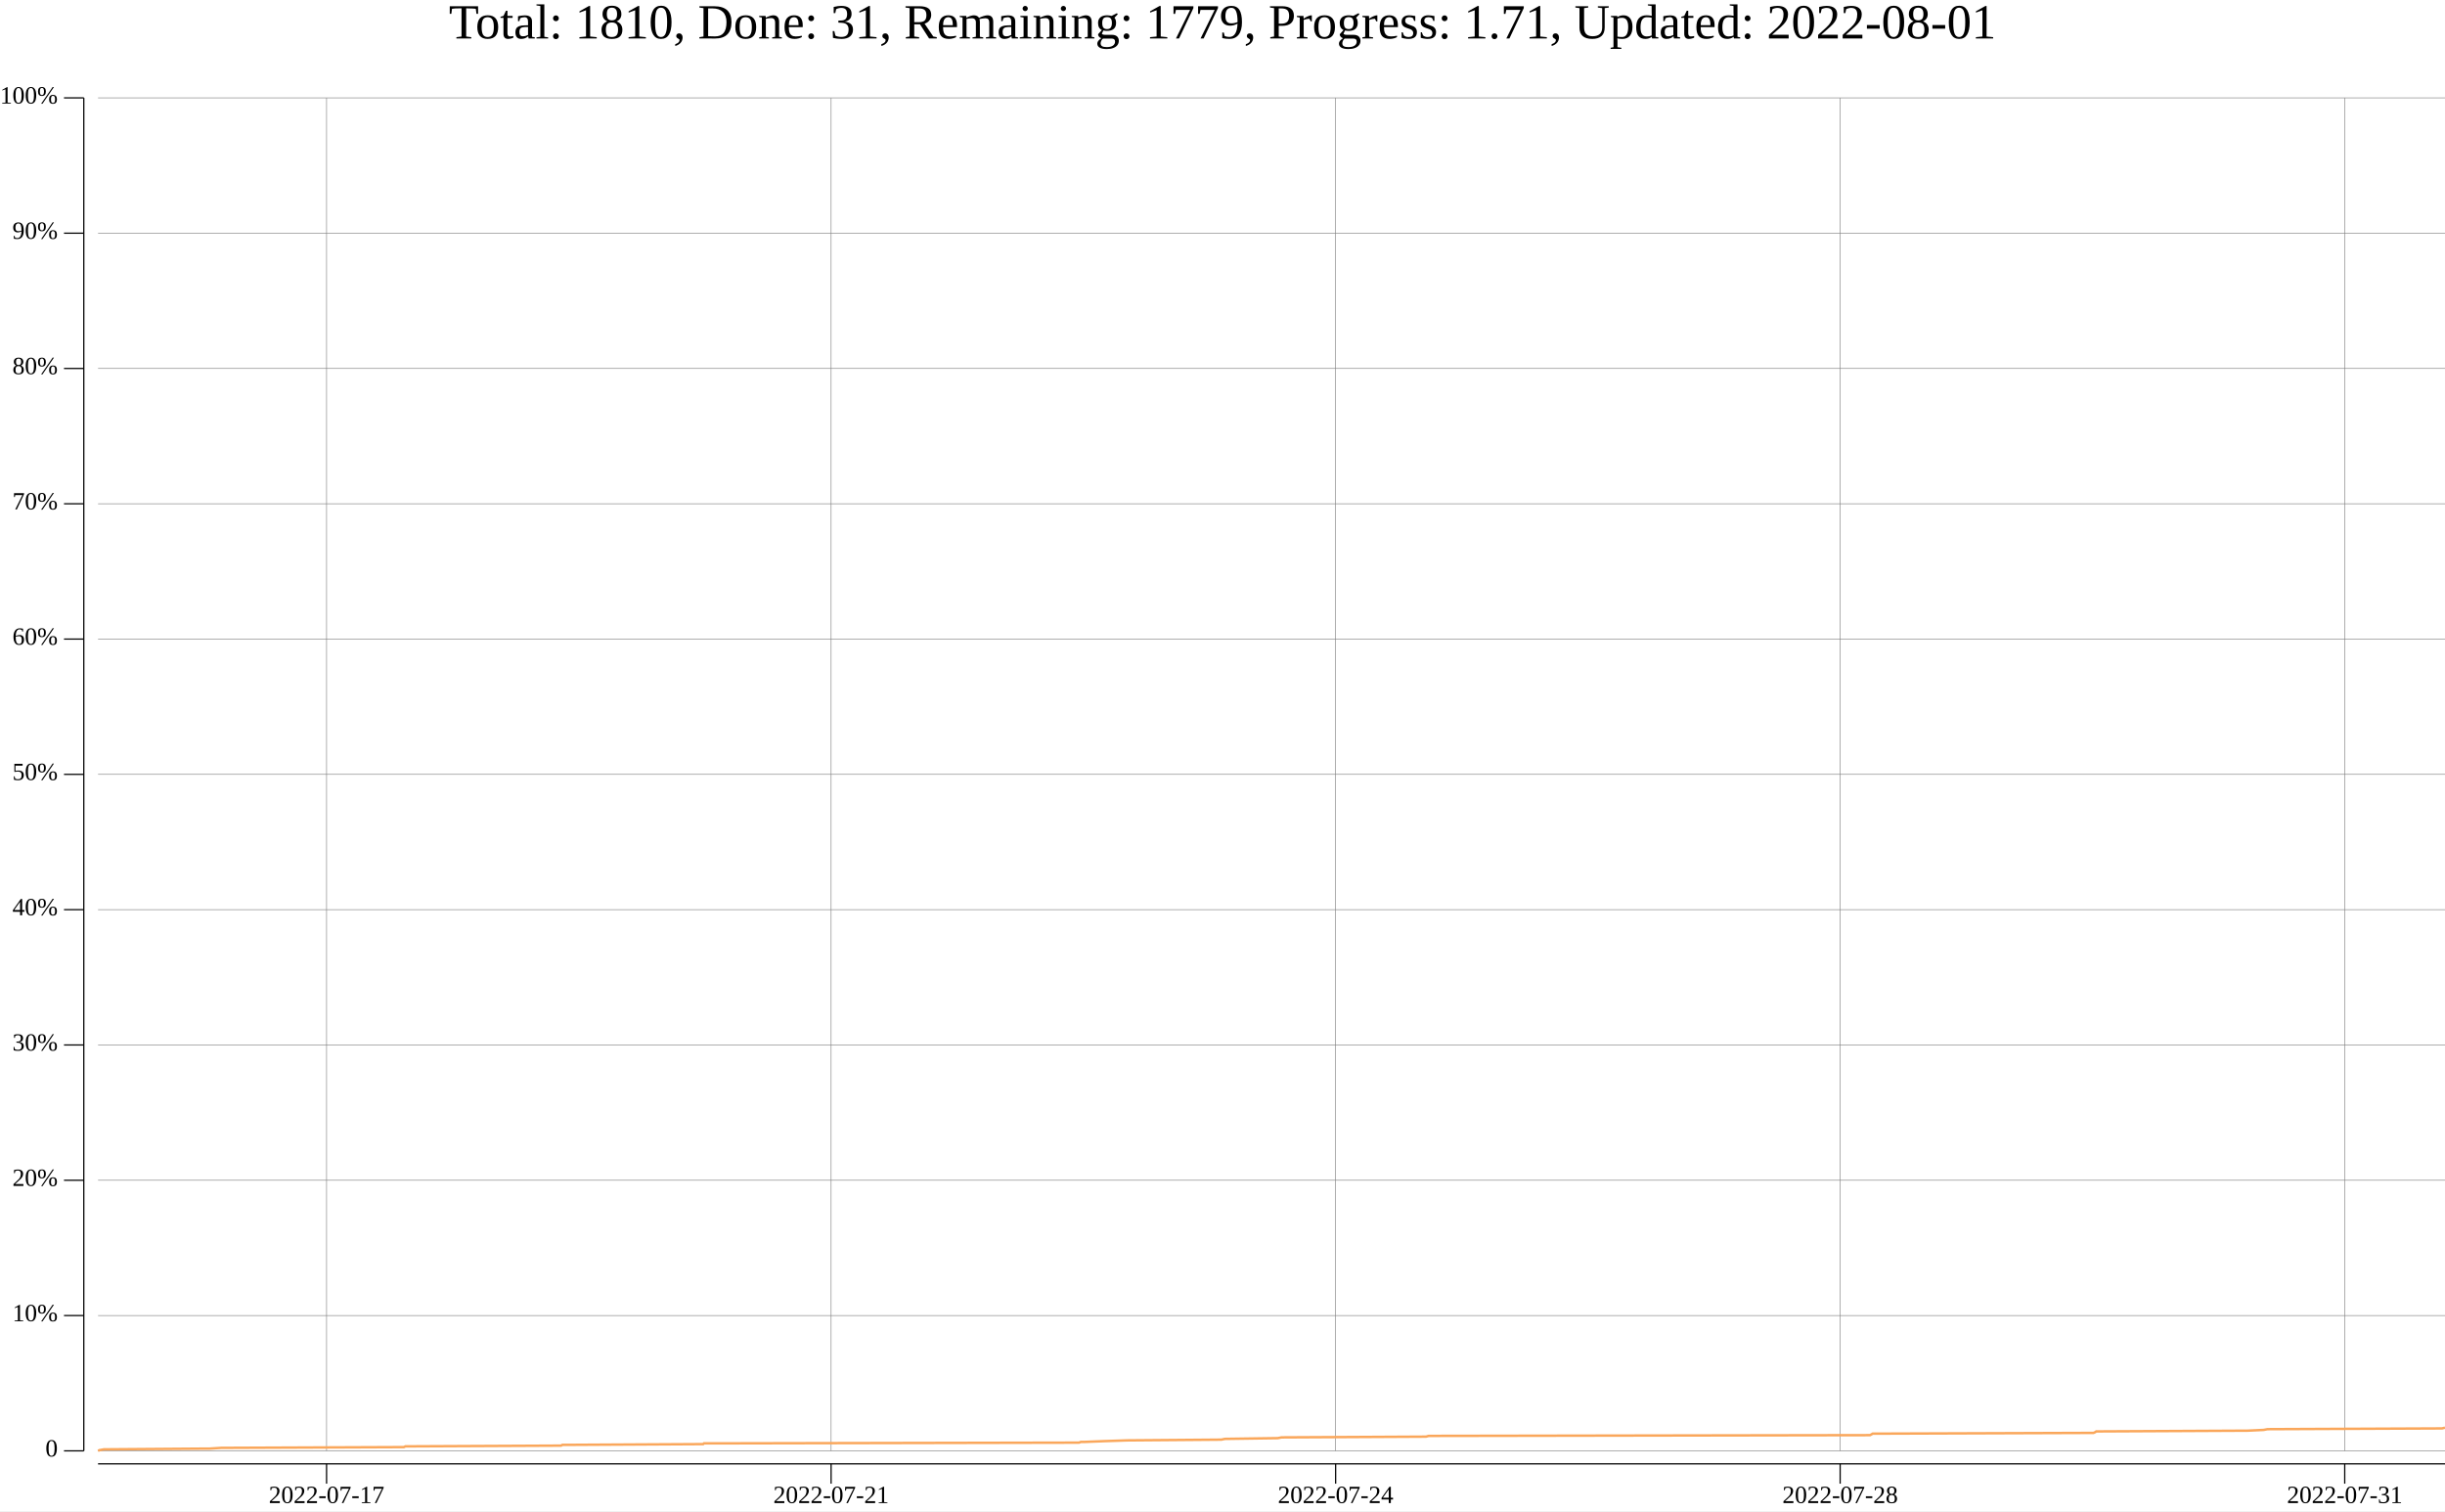
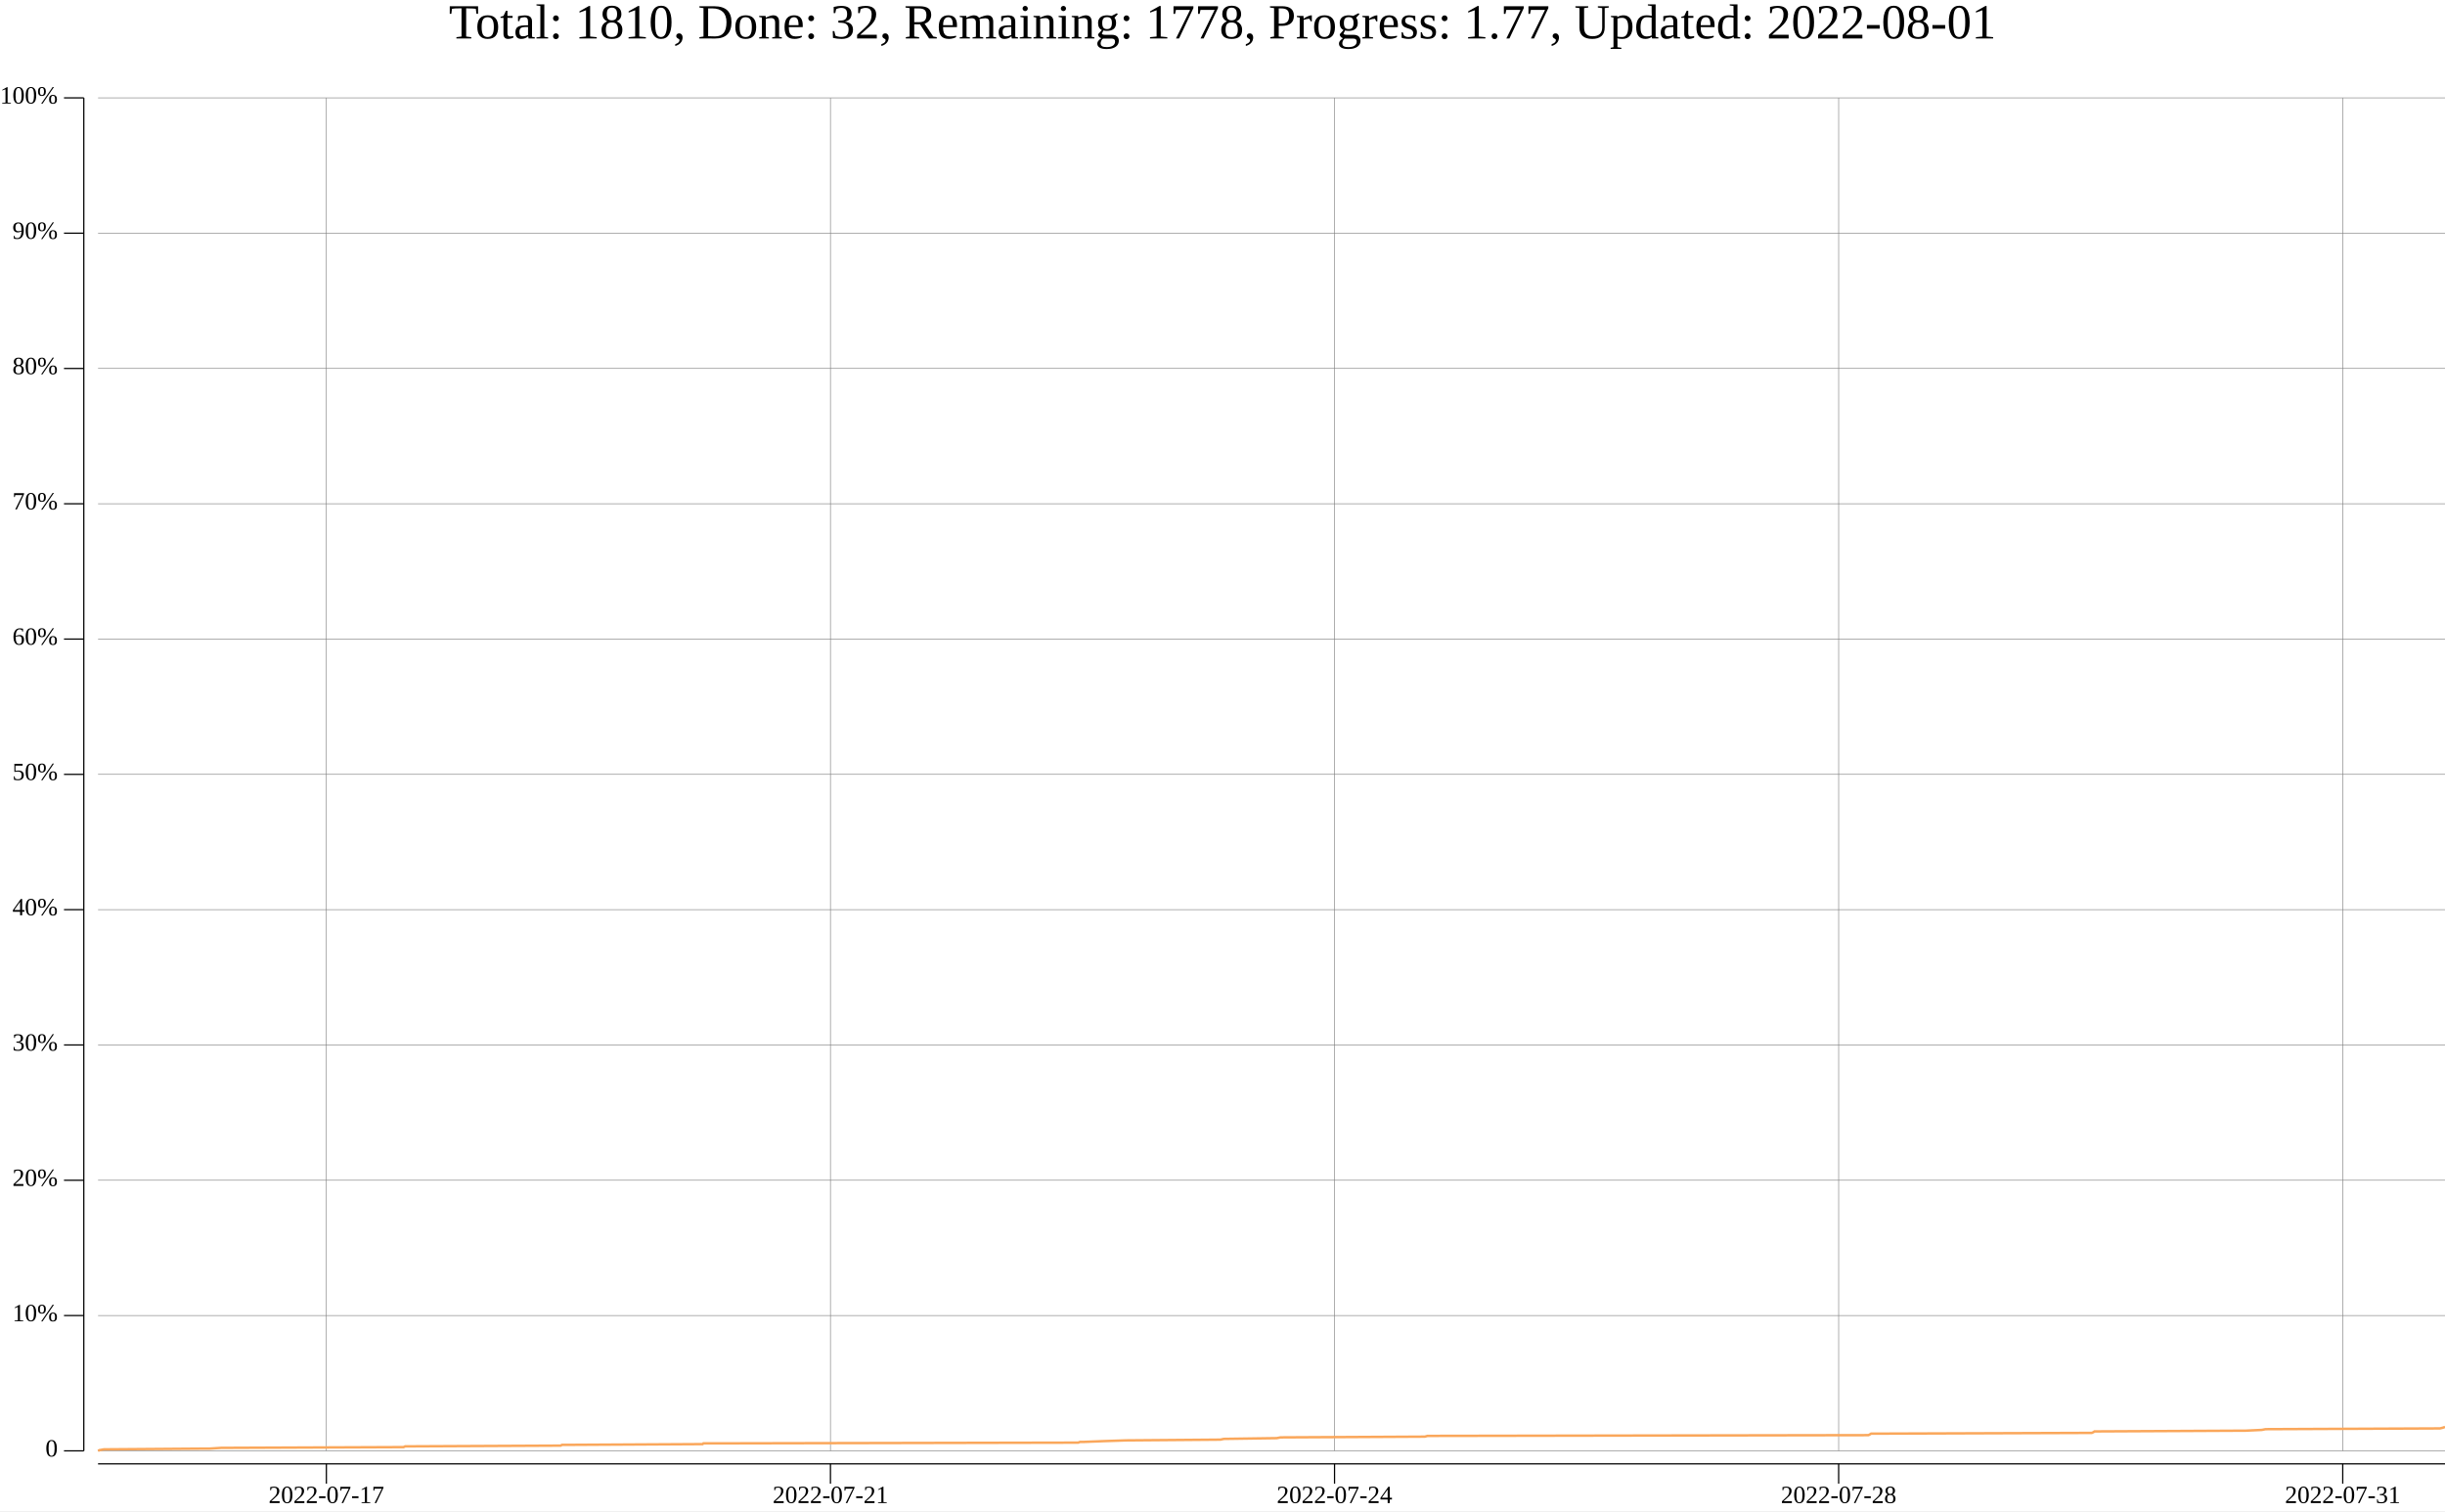
<svg xmlns="http://www.w3.org/2000/svg" width="987pt" height="610pt" viewBox="0 0 987 610">
  <g transform="scale(1, -1) translate(0, -610)">
    <path d="M0,0L987,0L987,610L0,610Z" style="fill:#FFFFFF" />
-     <text x="181.2" y="-594.48" transform="scale(1, -1)" style="font-family:Liberation Serif;font-variant:normal;font-weight:normal;font-style:normal;font-size:19.84px">Total: 1810, Done: 31, Remaining: 1779, Progress: 1.71, Updated: 2022-08-01</text>
-     <text x="108.5" y="-3.252" transform="scale(1, -1)" style="font-family:Liberation Serif;font-variant:normal;font-weight:normal;font-style:normal;font-size:10px">2022-07-17</text>
-     <text x="515.84" y="-3.252" transform="scale(1, -1)" style="font-family:Liberation Serif;font-variant:normal;font-weight:normal;font-style:normal;font-size:10px">2022-07-24</text>
-     <text x="923.19" y="-3.252" transform="scale(1, -1)" style="font-family:Liberation Serif;font-variant:normal;font-weight:normal;font-style:normal;font-size:10px">2022-07-31</text>
-     <text x="312.17" y="-3.252" transform="scale(1, -1)" style="font-family:Liberation Serif;font-variant:normal;font-weight:normal;font-style:normal;font-size:10px">2022-07-21</text>
-     <text x="719.51" y="-3.252" transform="scale(1, -1)" style="font-family:Liberation Serif;font-variant:normal;font-weight:normal;font-style:normal;font-size:10px">2022-07-28</text>
-     <path d="M131.83,11.074L131.83,19.074" style="fill:none;stroke:#000000;stroke-width:0.5" />
-     <path d="M539.17,11.074L539.17,19.074" style="fill:none;stroke:#000000;stroke-width:0.5" />
-     <path d="M946.52,11.074L946.52,19.074" style="fill:none;stroke:#000000;stroke-width:0.5" />
-     <path d="M335.5,11.074L335.5,19.074" style="fill:none;stroke:#000000;stroke-width:0.5" />
-     <path d="M742.84,11.074L742.84,19.074" style="fill:none;stroke:#000000;stroke-width:0.5" />
+     <text x="181.2" y="-594.48" transform="scale(1, -1)" style="font-family:Liberation Serif;font-variant:normal;font-weight:normal;font-style:normal;font-size:19.84px">Total: 1810, Done: 32, Remaining: 1778, Progress: 1.77, Updated: 2022-08-01</text>
+     <text x="108.42" y="-3.252" transform="scale(1, -1)" style="font-family:Liberation Serif;font-variant:normal;font-weight:normal;font-style:normal;font-size:10px">2022-07-17</text>
+     <text x="515.4" y="-3.252" transform="scale(1, -1)" style="font-family:Liberation Serif;font-variant:normal;font-weight:normal;font-style:normal;font-size:10px">2022-07-24</text>
+     <text x="922.39" y="-3.252" transform="scale(1, -1)" style="font-family:Liberation Serif;font-variant:normal;font-weight:normal;font-style:normal;font-size:10px">2022-07-31</text>
+     <text x="311.91" y="-3.252" transform="scale(1, -1)" style="font-family:Liberation Serif;font-variant:normal;font-weight:normal;font-style:normal;font-size:10px">2022-07-21</text>
+     <text x="718.9" y="-3.252" transform="scale(1, -1)" style="font-family:Liberation Serif;font-variant:normal;font-weight:normal;font-style:normal;font-size:10px">2022-07-28</text>
+     <path d="M131.75,11.074L131.75,19.074" style="fill:none;stroke:#000000;stroke-width:0.5" />
+     <path d="M538.73,11.074L538.73,19.074" style="fill:none;stroke:#000000;stroke-width:0.5" />
+     <path d="M945.72,11.074L945.72,19.074" style="fill:none;stroke:#000000;stroke-width:0.5" />
+     <path d="M335.24,11.074L335.24,19.074" style="fill:none;stroke:#000000;stroke-width:0.5" />
+     <path d="M742.23,11.074L742.23,19.074" style="fill:none;stroke:#000000;stroke-width:0.5" />
    <path d="M39.58,19.074L987,19.074" style="fill:none;stroke:#000000;stroke-width:0.5" />
    <text x="18.33" y="-22.039" transform="scale(1, -1)" style="font-family:Liberation Serif;font-variant:normal;font-weight:normal;font-style:normal;font-size:10px">0</text>
    <text x="5" y="-295.12" transform="scale(1, -1)" style="font-family:Liberation Serif;font-variant:normal;font-weight:normal;font-style:normal;font-size:10px">50%</text>
    <text x="0" y="-568.21" transform="scale(1, -1)" style="font-family:Liberation Serif;font-variant:normal;font-weight:normal;font-style:normal;font-size:10px">100%</text>
    <text x="5" y="-76.656" transform="scale(1, -1)" style="font-family:Liberation Serif;font-variant:normal;font-weight:normal;font-style:normal;font-size:10px">10%</text>
    <text x="5" y="-131.27" transform="scale(1, -1)" style="font-family:Liberation Serif;font-variant:normal;font-weight:normal;font-style:normal;font-size:10px">20%</text>
    <text x="5" y="-185.89" transform="scale(1, -1)" style="font-family:Liberation Serif;font-variant:normal;font-weight:normal;font-style:normal;font-size:10px">30%</text>
    <text x="5" y="-240.51" transform="scale(1, -1)" style="font-family:Liberation Serif;font-variant:normal;font-weight:normal;font-style:normal;font-size:10px">40%</text>
    <text x="5" y="-349.74" transform="scale(1, -1)" style="font-family:Liberation Serif;font-variant:normal;font-weight:normal;font-style:normal;font-size:10px">60%</text>
    <text x="5" y="-404.36" transform="scale(1, -1)" style="font-family:Liberation Serif;font-variant:normal;font-weight:normal;font-style:normal;font-size:10px">70%</text>
    <text x="5" y="-458.97" transform="scale(1, -1)" style="font-family:Liberation Serif;font-variant:normal;font-weight:normal;font-style:normal;font-size:10px">80%</text>
    <text x="5" y="-513.59" transform="scale(1, -1)" style="font-family:Liberation Serif;font-variant:normal;font-weight:normal;font-style:normal;font-size:10px">90%</text>
    <path d="M25.83,24.324L33.83,24.324" style="fill:none;stroke:#000000;stroke-width:0.5" />
    <path d="M25.83,297.41L33.83,297.41" style="fill:none;stroke:#000000;stroke-width:0.5" />
    <path d="M25.83,570.49L33.83,570.49" style="fill:none;stroke:#000000;stroke-width:0.5" />
    <path d="M25.83,78.941L33.83,78.941" style="fill:none;stroke:#000000;stroke-width:0.5" />
    <path d="M25.83,133.56L33.83,133.56" style="fill:none;stroke:#000000;stroke-width:0.5" />
    <path d="M25.83,188.17L33.83,188.17" style="fill:none;stroke:#000000;stroke-width:0.5" />
    <path d="M25.83,242.79L33.83,242.79" style="fill:none;stroke:#000000;stroke-width:0.5" />
    <path d="M25.83,352.02L33.83,352.02" style="fill:none;stroke:#000000;stroke-width:0.5" />
    <path d="M25.83,406.64L33.83,406.64" style="fill:none;stroke:#000000;stroke-width:0.5" />
    <path d="M25.83,461.26L33.83,461.26" style="fill:none;stroke:#000000;stroke-width:0.5" />
    <path d="M25.83,515.87L33.83,515.87" style="fill:none;stroke:#000000;stroke-width:0.5" />
    <path d="M33.83,24.324L33.83,570.49" style="fill:none;stroke:#000000;stroke-width:0.5" />
-     <path d="M131.83,24.324L131.83,570.49" style="fill:none;stroke:#808080;stroke-width:0.25" />
-     <path d="M539.17,24.324L539.17,570.49" style="fill:none;stroke:#808080;stroke-width:0.25" />
-     <path d="M946.52,24.324L946.52,570.49" style="fill:none;stroke:#808080;stroke-width:0.25" />
-     <path d="M335.5,24.324L335.5,570.49" style="fill:none;stroke:#808080;stroke-width:0.25" />
-     <path d="M742.84,24.324L742.84,570.49" style="fill:none;stroke:#808080;stroke-width:0.25" />
+     <path d="M131.75,24.324L131.75,570.49" style="fill:none;stroke:#808080;stroke-width:0.25" />
+     <path d="M538.73,24.324L538.73,570.49" style="fill:none;stroke:#808080;stroke-width:0.25" />
+     <path d="M945.72,24.324L945.72,570.49" style="fill:none;stroke:#808080;stroke-width:0.25" />
+     <path d="M335.24,24.324L335.24,570.49" style="fill:none;stroke:#808080;stroke-width:0.25" />
+     <path d="M742.23,24.324L742.23,570.49" style="fill:none;stroke:#808080;stroke-width:0.25" />
    <path d="M39.58,24.324L987,24.324" style="fill:none;stroke:#808080;stroke-width:0.25" />
    <path d="M39.58,297.41L987,297.41" style="fill:none;stroke:#808080;stroke-width:0.25" />
    <path d="M39.58,570.49L987,570.49" style="fill:none;stroke:#808080;stroke-width:0.25" />
    <path d="M39.58,78.941L987,78.941" style="fill:none;stroke:#808080;stroke-width:0.25" />
    <path d="M39.58,133.56L987,133.56" style="fill:none;stroke:#808080;stroke-width:0.25" />
    <path d="M39.58,188.17L987,188.17" style="fill:none;stroke:#808080;stroke-width:0.25" />
    <path d="M39.58,242.79L987,242.79" style="fill:none;stroke:#808080;stroke-width:0.25" />
    <path d="M39.58,352.02L987,352.02" style="fill:none;stroke:#808080;stroke-width:0.25" />
    <path d="M39.58,406.64L987,406.64" style="fill:none;stroke:#808080;stroke-width:0.25" />
    <path d="M39.58,461.26L987,461.26" style="fill:none;stroke:#808080;stroke-width:0.25" />
    <path d="M39.58,515.87L987,515.87" style="fill:none;stroke:#808080;stroke-width:0.25" />
-     <path d="M39.58,24.324L40.197,24.626L40.324,24.626L41.937,24.928L83.081,25.229L84.625,25.229L89.344,25.531L163.03,25.833L163.64,26.135L226.51,26.436L227.02,26.738L228.12,26.738L283.03,27.04L283.84,27.04L284.15,27.342L285.95,27.342L435.55,27.643L436.36,27.945L438.13,27.945L445.86,28.247L454.99,28.549L492.7,28.85L493.03,28.85L494.43,29.152L515.83,29.454L517.33,29.756L575.01,30.057L575.66,30.057L576.73,30.359L754.88,30.661L755.46,30.963L755.94,31.264L843.79,31.566L845.11,31.566L845.79,31.868L846.21,32.17L906.98,32.471L907.33,32.471L913.81,32.773L915.36,33.075L985.45,33.377L985.81,33.377L987,33.678" style="fill:none;stroke:#FAA75B" />
+     <path d="M39.58,24.324L40.197,24.626L40.324,24.626L41.935,24.928L83.043,25.229L84.586,25.229L89.3,25.531L162.92,25.833L163.54,26.135L226.34,26.436L226.86,26.738L227.95,26.738L282.81,27.04L283.63,27.04L283.94,27.342L285.73,27.342L435.21,27.643L436.01,27.945L437.78,27.945L445.5,28.247L454.63,28.549L492.31,28.85L492.63,28.85L494.03,29.152L515.41,29.454L516.91,29.756L574.54,30.057L575.19,30.057L576.25,30.359L754.25,30.661L754.84,30.963L755.31,31.264L843.08,31.566L844.4,31.566L845.08,31.868L845.51,32.17L906.22,32.471L906.57,32.471L913.04,32.773L914.59,33.075L984.62,33.377L984.99,33.377L986.17,33.678L987,33.98" style="fill:none;stroke:#FAA75B" />
  </g>
</svg>
